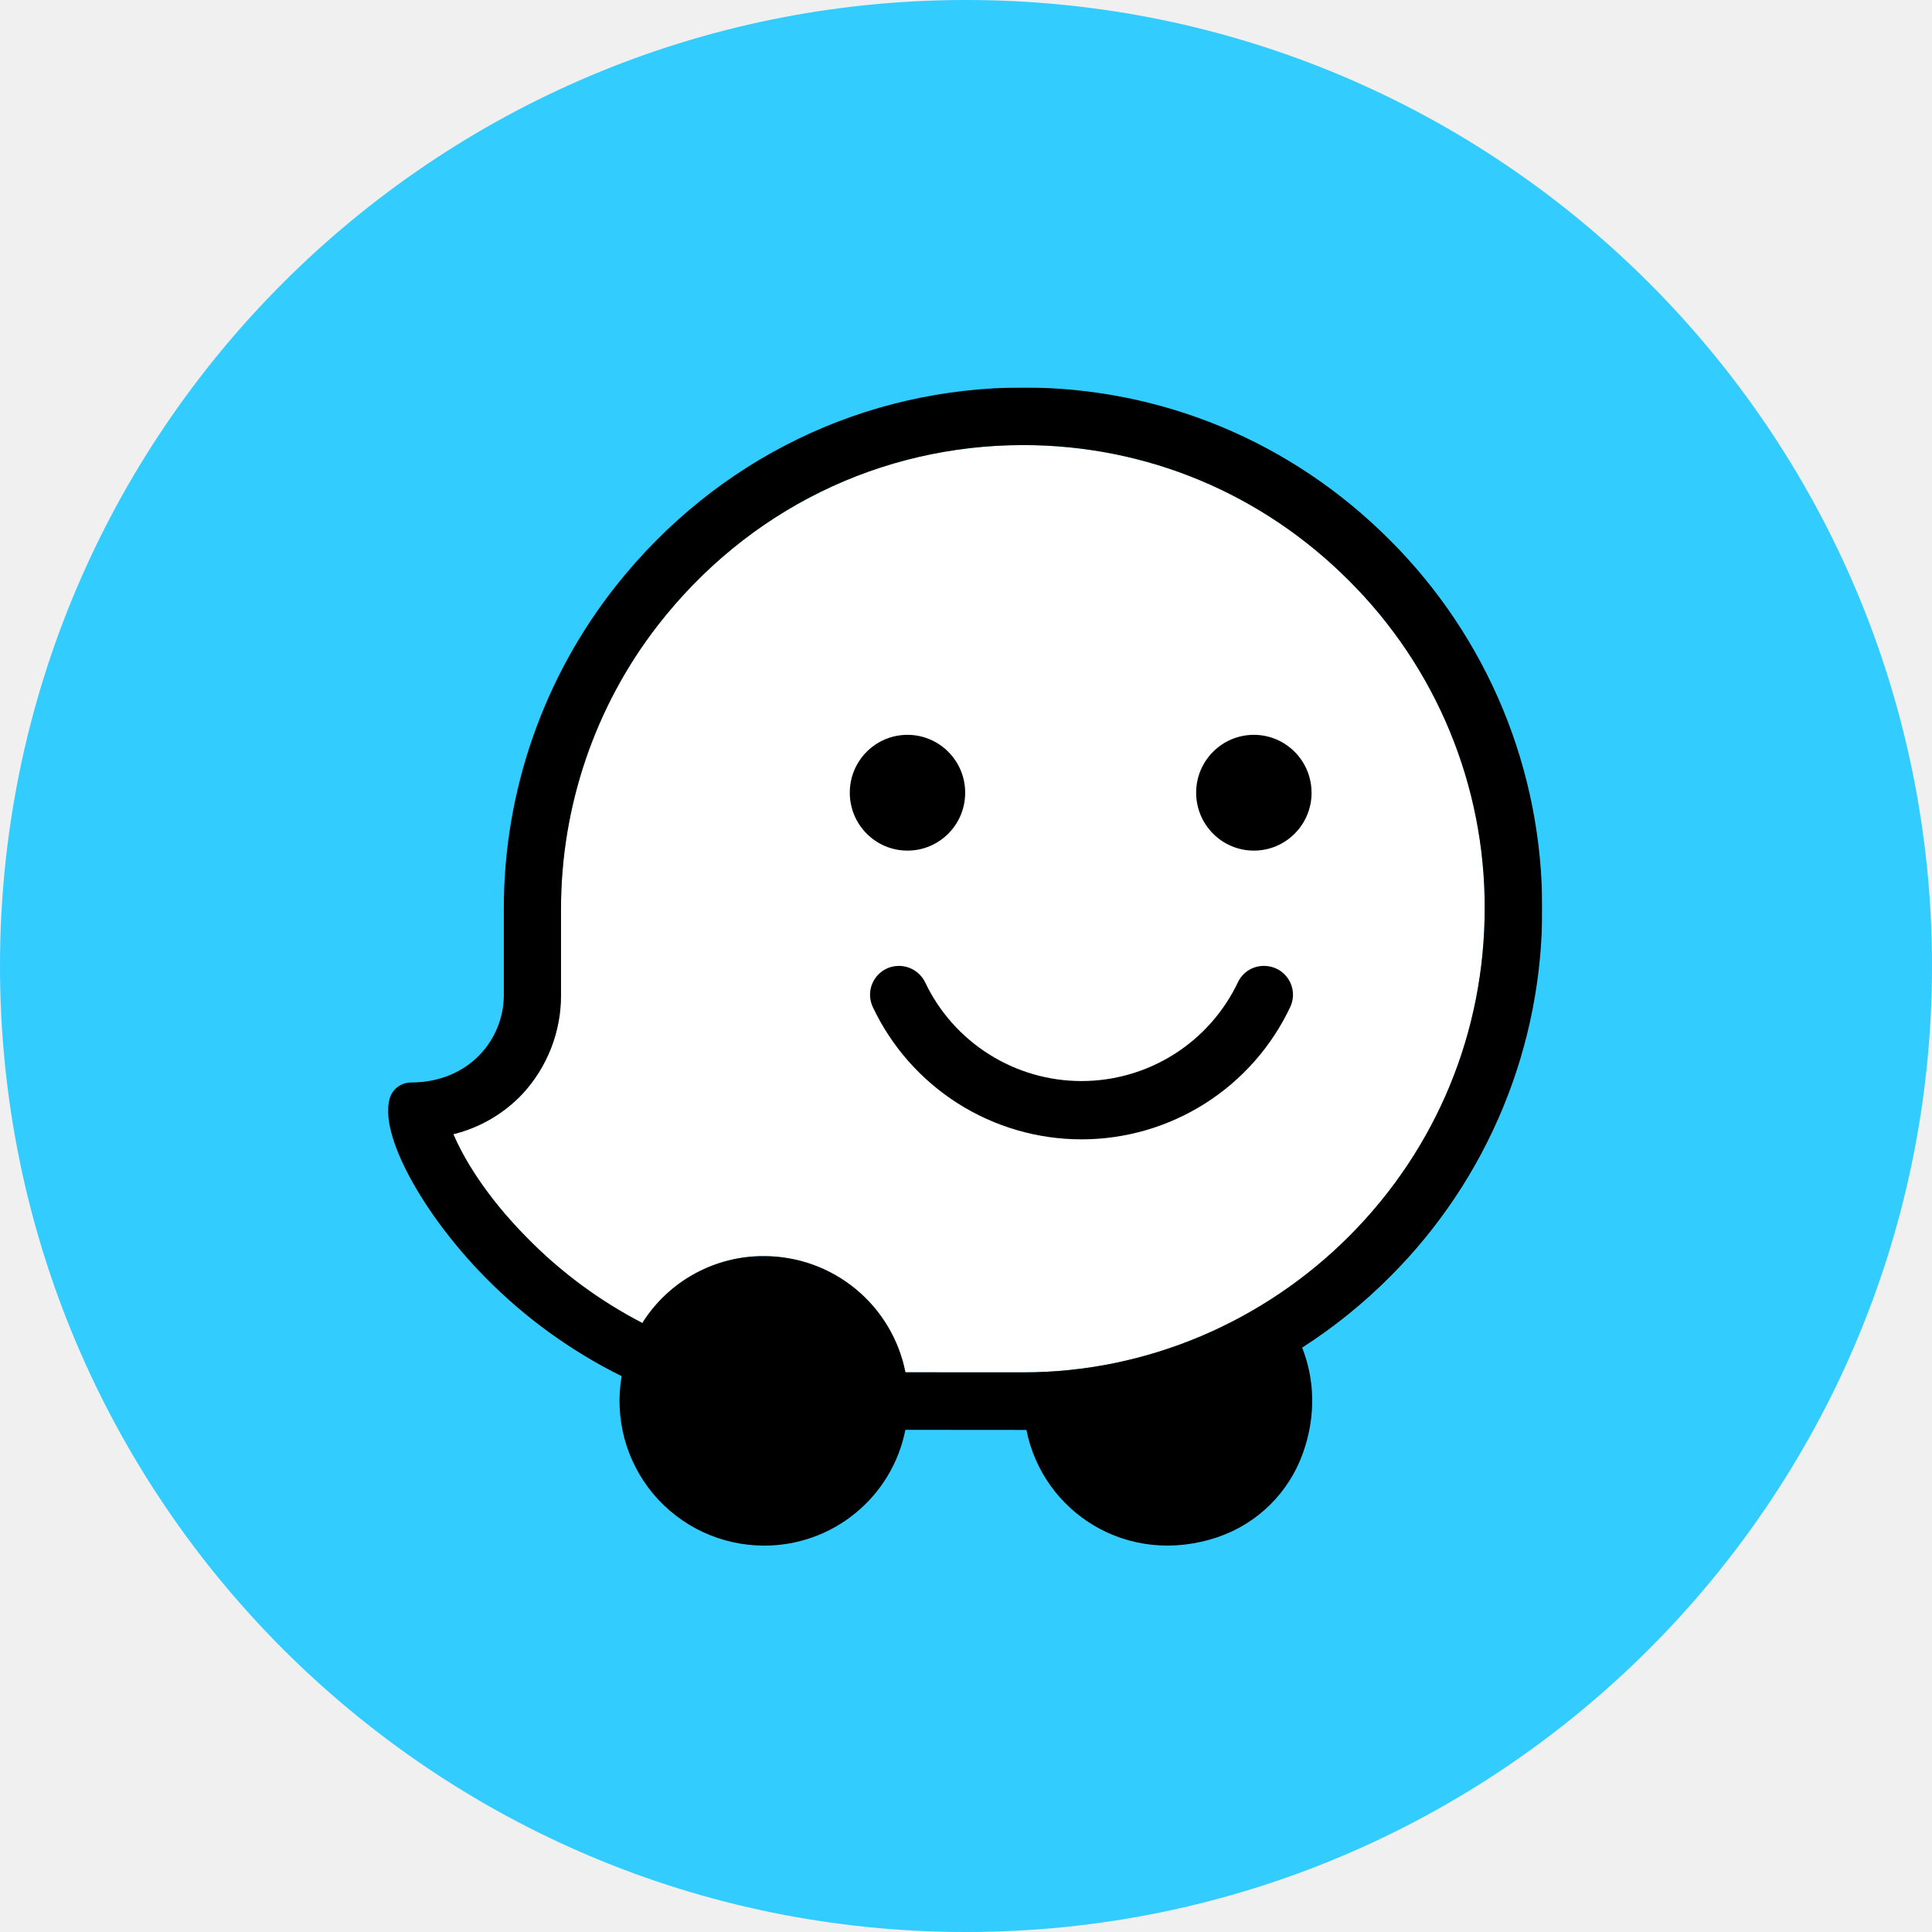
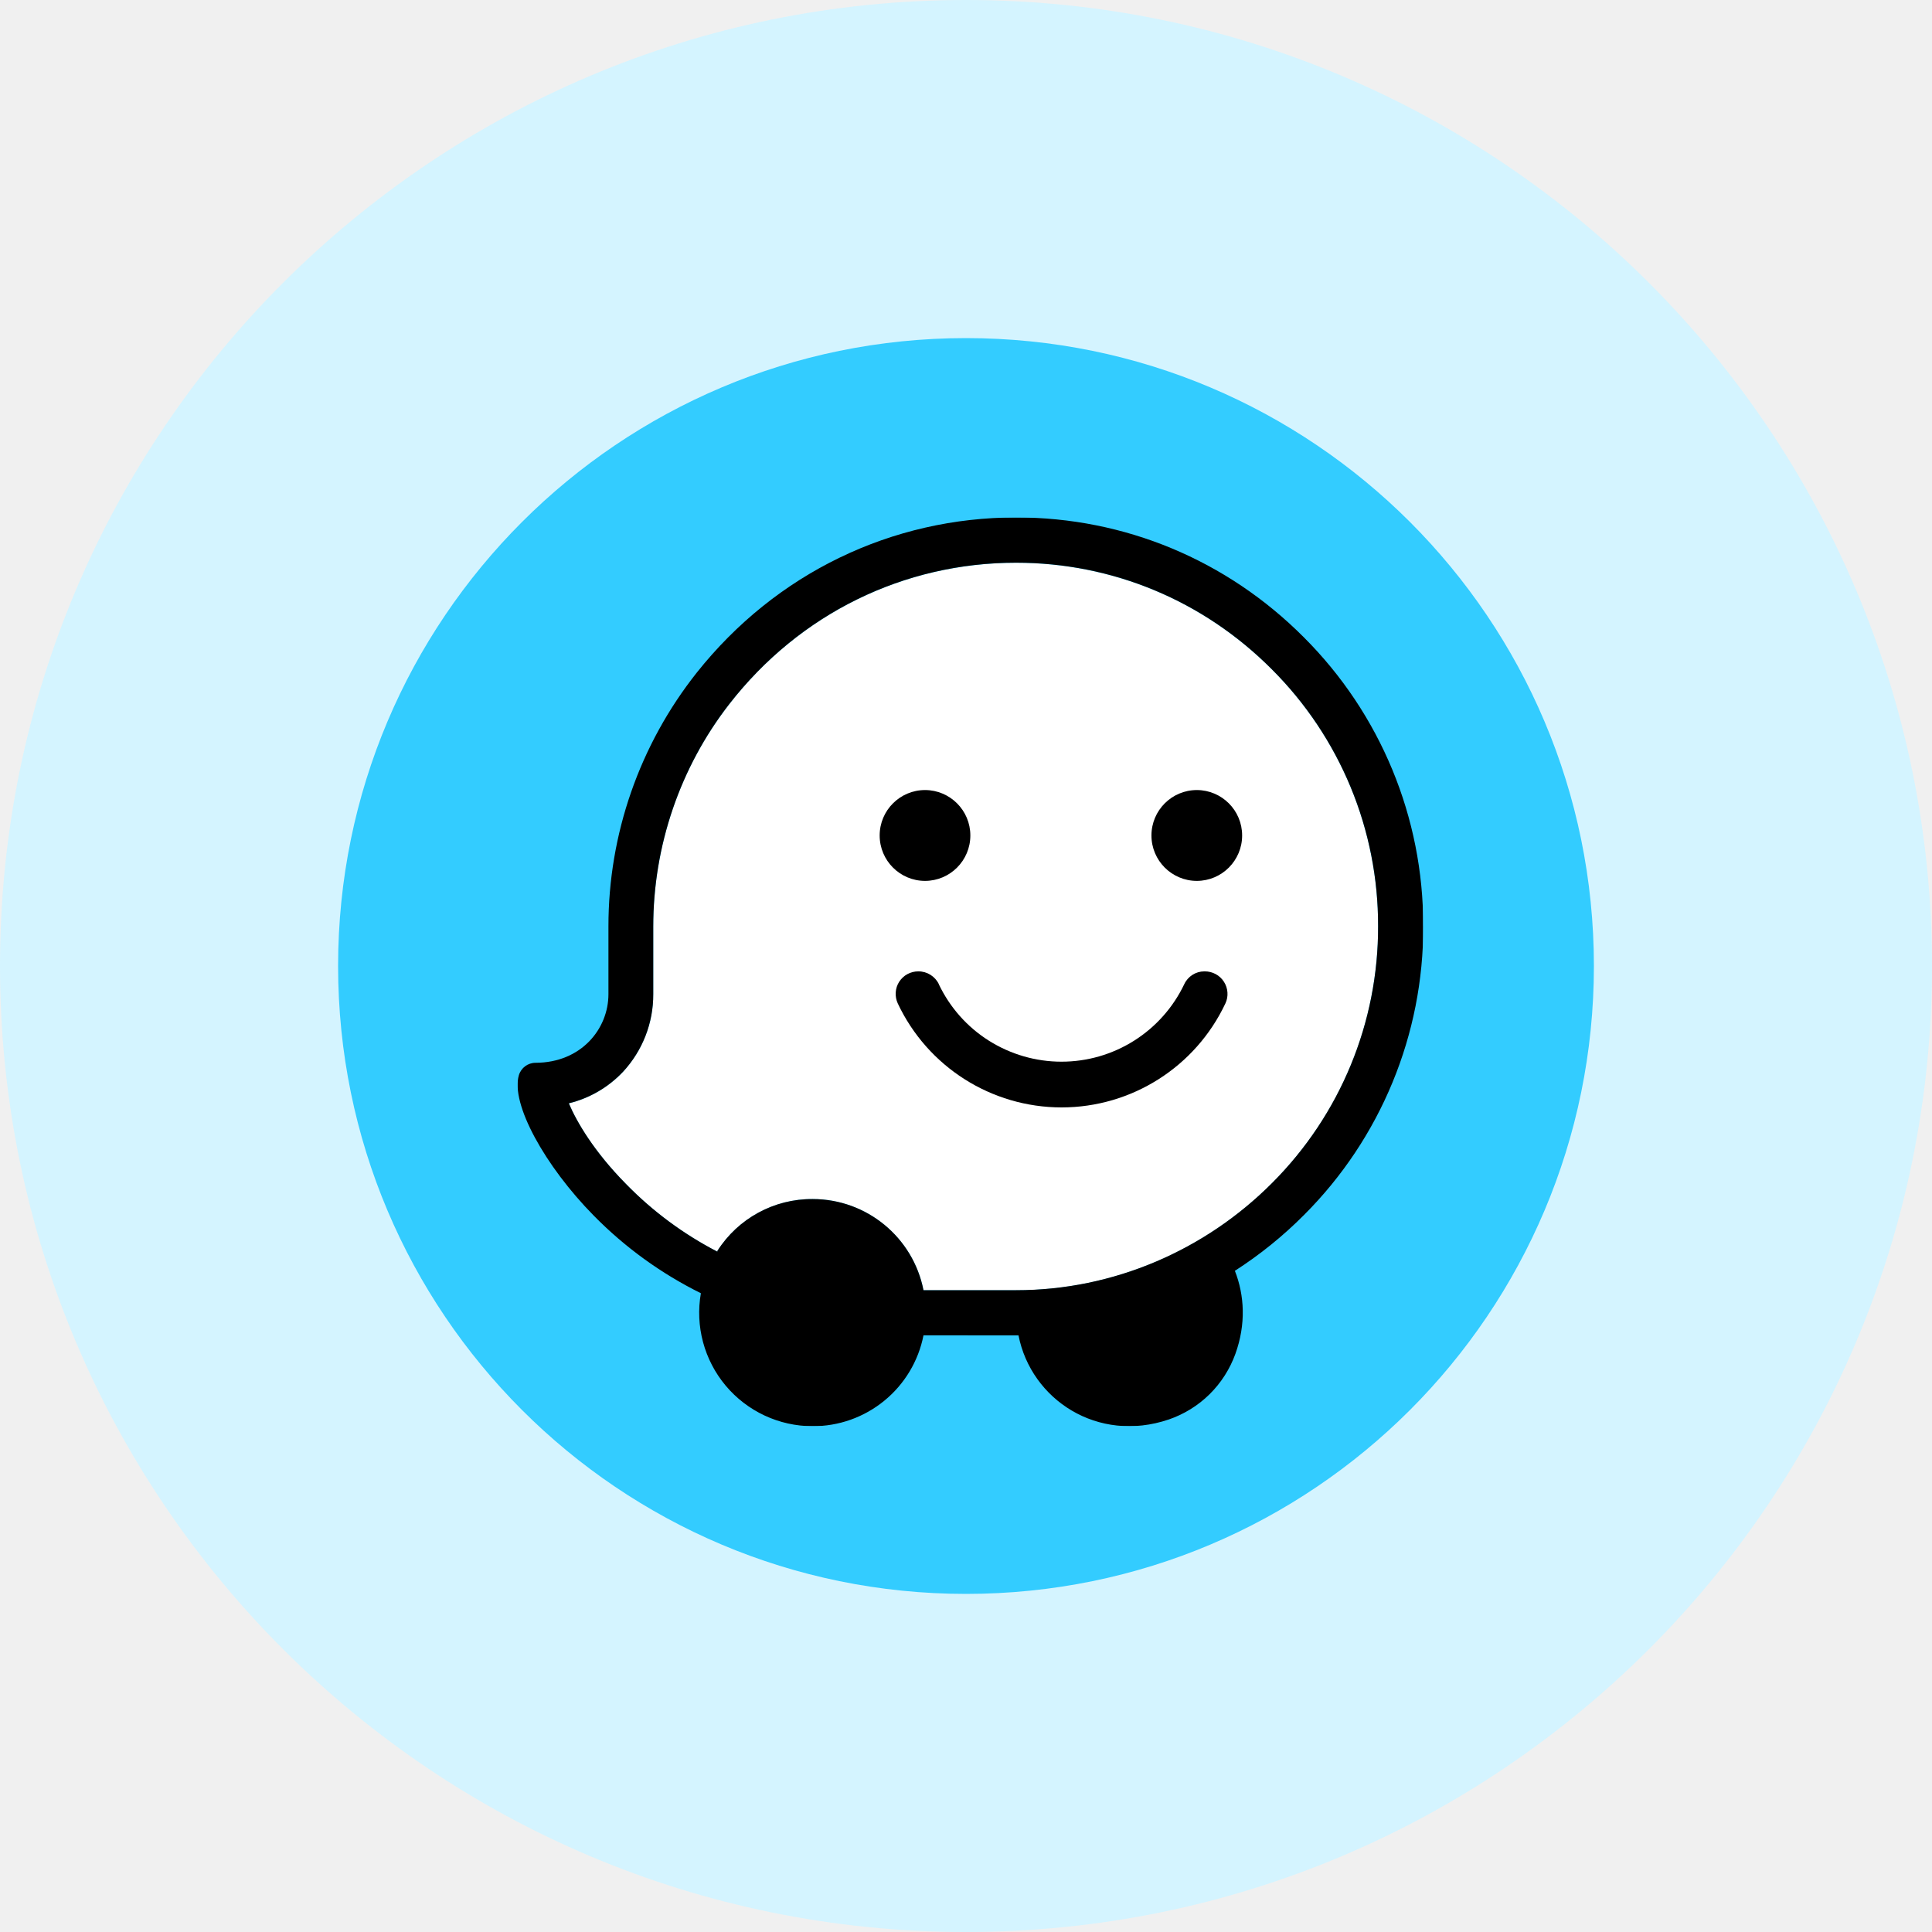
- <svg xmlns="http://www.w3.org/2000/svg" width="40" height="40" viewBox="0 0 40 40" fill="none">
-   <g clip-path="url(#clip0_78_15)">
-     <circle cx="20" cy="20" r="20" fill="#33CCFF" />
-     <path fill-rule="evenodd" clip-rule="evenodd" d="M21.187 28.413L18.746 28.412C18.612 27.735 18.247 27.125 17.715 26.687C17.182 26.248 16.513 26.008 15.823 26.007C15.322 26.003 14.829 26.127 14.389 26.367C13.949 26.606 13.577 26.954 13.308 27.376L13.307 27.395C12.412 26.933 11.597 26.329 10.894 25.608C10.053 24.755 9.596 23.975 9.387 23.482C9.934 23.348 10.431 23.058 10.818 22.648C11.333 22.09 11.618 21.358 11.615 20.599V18.817C11.615 16.694 12.319 14.62 13.62 12.946C15.479 10.554 18.231 9.215 21.187 9.215C23.732 9.215 26.129 10.214 27.936 12.028C28.827 12.917 29.533 13.973 30.015 15.136C30.496 16.299 30.742 17.546 30.739 18.804C30.739 21.365 29.746 23.773 27.942 25.585C26.179 27.354 23.761 28.413 21.188 28.413" fill="white" />
-     <mask id="mask0_78_15" style="mask-type:alpha" maskUnits="userSpaceOnUse" x="8" y="8" width="24" height="24">
-       <path d="M8.034 8.023H31.929V32H8.034V8.023Z" fill="white" />
-     </mask>
-     <g mask="url(#mask0_78_15)">
-       <path fill-rule="evenodd" clip-rule="evenodd" d="M21.187 28.413L18.746 28.412C18.612 27.735 18.248 27.125 17.715 26.687C17.182 26.248 16.513 26.008 15.823 26.007C15.322 26.003 14.829 26.127 14.389 26.367C13.949 26.606 13.577 26.954 13.308 27.376L13.307 27.395C12.412 26.933 11.597 26.329 10.894 25.608C10.053 24.755 9.596 23.975 9.387 23.482C9.935 23.348 10.431 23.058 10.818 22.648C11.333 22.09 11.618 21.358 11.615 20.599V18.817C11.615 16.694 12.319 14.62 13.62 12.946C15.479 10.554 18.231 9.215 21.187 9.215C23.732 9.215 26.129 10.214 27.936 12.028C28.827 12.917 29.534 13.973 30.015 15.136C30.496 16.299 30.742 17.545 30.739 18.804C30.739 21.365 29.746 23.773 27.942 25.585C26.179 27.354 23.761 28.413 21.188 28.413M31.929 18.804C31.932 17.389 31.655 15.987 31.115 14.68C30.574 13.373 29.78 12.185 28.779 11.185C26.747 9.146 24.052 8.023 21.189 8.023C17.908 8.023 14.849 9.491 12.762 12.118C11.251 14.023 10.43 16.383 10.431 18.815V20.603C10.431 21.514 9.716 22.411 8.507 22.412C8.409 22.413 8.313 22.445 8.234 22.503C8.155 22.562 8.097 22.645 8.069 22.739C7.844 23.487 8.755 25.136 10.046 26.446C10.867 27.281 11.822 27.973 12.871 28.492C12.796 28.922 12.816 29.363 12.929 29.784C13.042 30.205 13.246 30.597 13.526 30.931C13.806 31.265 14.157 31.534 14.552 31.719C14.947 31.903 15.378 31.999 15.814 32C16.505 32.003 17.175 31.766 17.71 31.328C18.245 30.891 18.611 30.281 18.745 29.603L21.251 29.605C21.585 31.299 23.339 32.459 25.216 31.823C25.621 31.685 25.988 31.457 26.293 31.157C26.597 30.857 26.83 30.492 26.974 30.09C27.254 29.308 27.215 28.55 26.96 27.901C27.62 27.477 28.232 26.983 28.785 26.427C29.786 25.427 30.579 24.238 31.119 22.93C31.659 21.621 31.934 20.219 31.93 18.804" fill="black" />
-     </g>
-     <path fill-rule="evenodd" clip-rule="evenodd" d="M27.154 16.412C27.154 15.751 26.619 15.214 25.96 15.214C25.301 15.214 24.765 15.75 24.765 16.412C24.765 17.075 25.301 17.611 25.96 17.611C26.619 17.611 27.155 17.075 27.155 16.412M19.983 16.412C19.983 15.751 19.448 15.214 18.788 15.214C18.128 15.214 17.594 15.75 17.594 16.412C17.594 17.075 18.129 17.611 18.788 17.611C19.448 17.611 19.983 17.075 19.983 16.412ZM19.154 20.338C19.105 20.236 19.027 20.15 18.931 20.09C18.834 20.029 18.723 19.998 18.609 19.998C18.509 19.998 18.411 20.023 18.323 20.072C18.235 20.119 18.161 20.189 18.107 20.273C18.053 20.358 18.021 20.454 18.014 20.554C18.008 20.654 18.026 20.754 18.068 20.845C18.454 21.665 19.066 22.359 19.831 22.845C20.597 23.331 21.485 23.589 22.392 23.589C23.298 23.589 24.186 23.331 24.952 22.845C25.717 22.359 26.329 21.665 26.715 20.845C26.757 20.754 26.775 20.654 26.769 20.554C26.762 20.454 26.73 20.357 26.676 20.273C26.622 20.189 26.548 20.119 26.46 20.071C26.372 20.023 26.273 19.998 26.173 19.998H26.158C26.046 19.999 25.938 20.032 25.844 20.092C25.75 20.152 25.676 20.238 25.629 20.339C25.337 20.951 24.879 21.467 24.305 21.829C23.733 22.19 23.069 22.382 22.391 22.382C21.714 22.382 21.05 22.19 20.477 21.828C19.904 21.467 19.445 20.95 19.154 20.338" fill="black" />
+ <svg xmlns="http://www.w3.org/2000/svg" width="40" height="40" fill="none">
+   <circle cx="20" cy="20" r="20" fill="#d4f4ff" />
+   <path d="M20 33c7.18 0 13-5.82 13-13S27.18 7 20 7 7 12.82 7 20s5.82 13 13 13z" fill="#3cf" />
+   <path fill-rule="evenodd" d="M21.035 26.713l-1.915-.001a2.34 2.34 0 0 0-2.293-1.887 2.32 2.32 0 0 0-1.974 1.075v.015a7.37 7.37 0 0 1-1.894-1.403c-.66-.669-1.018-1.281-1.182-1.668a2.29 2.29 0 0 0 1.123-.654c.404-.437.628-1.012.625-1.607v-1.398c0-1.666.553-3.293 1.574-4.606 1.459-1.877 3.618-2.927 5.937-2.927 1.997 0 3.878.783 5.296 2.207.699.697 1.253 1.526 1.631 2.438a7.49 7.49 0 0 1 .569 2.878 7.49 7.49 0 0 1-2.195 5.32c-1.383 1.388-3.28 2.219-5.299 2.219" fill="#fff" />
+   <mask id="A" maskUnits="userSpaceOnUse" x="10" y="10" width="20" height="20" mask-type="alpha">
+     <path d="M10.714 10.714h18.749v18.813H10.714V10.714z" fill="#fff" />
+   </mask>
+   <g mask="url(#A)">
+     <path fill-rule="evenodd" d="M21.035 26.713l-1.915-.001a2.34 2.34 0 0 0-2.294-1.887 2.32 2.32 0 0 0-1.974 1.074v.015a7.37 7.37 0 0 1-1.893-1.403c-.66-.669-1.018-1.281-1.182-1.668.43-.105.819-.332 1.123-.654a2.35 2.35 0 0 0 .625-1.607v-1.399c0-1.666.553-3.293 1.574-4.606 1.459-1.877 3.618-2.927 5.937-2.927 1.997 0 3.878.783 5.296 2.207.699.697 1.253 1.526 1.631 2.438a7.49 7.49 0 0 1 .569 2.878 7.49 7.49 0 0 1-2.195 5.32c-1.383 1.388-3.28 2.219-5.299 2.219m8.428-7.54a8.42 8.42 0 0 0-2.472-5.978c-1.594-1.6-3.709-2.481-5.955-2.481-2.575 0-4.975 1.152-6.613 3.213-1.185 1.495-1.83 3.347-1.829 5.255v1.403c0 .715-.561 1.418-1.51 1.42a.36.36 0 0 0-.344.256c-.176.587.538 1.881 1.551 2.909a8.23 8.23 0 0 0 2.217 1.606 2.35 2.35 0 0 0 .045 1.014c.089.33.249.638.469.9s.495.473.805.618a2.35 2.35 0 0 0 .99.221 2.33 2.33 0 0 0 1.488-.527c.42-.343.707-.822.812-1.354l1.967.001c.262 1.329 1.639 2.24 3.111 1.741.317-.109.606-.287.845-.523s.421-.522.535-.837c.22-.613.189-1.208-.011-1.718a8.5 8.5 0 0 0 1.432-1.157 8.42 8.42 0 0 0 2.468-5.981" fill="#000" />
+     <path fill-rule="evenodd" d="M25.717 17.297a.94.94 0 0 0-.937-.94.94.94 0 0 0 0 1.881.94.94 0 0 0 .937-.941m-5.627 0a.94.94 0 0 0-.937-.94.94.94 0 0 0 0 1.881.94.94 0 0 0 .937-.941zm-.651 3.081a.47.47 0 0 0-.427-.267c-.079 0-.156.02-.225.057s-.127.092-.17.158-.067.142-.072.22.009.157.042.228a3.75 3.75 0 0 0 3.392 2.154 3.75 3.75 0 0 0 3.392-2.154c.033-.071.048-.15.042-.228a.47.47 0 0 0-.073-.22c-.042-.066-.101-.121-.17-.158s-.146-.057-.225-.057h-.012a.46.46 0 0 0-.415.267c-.229.48-.589.885-1.039 1.169s-.97.434-1.502.434-1.052-.151-1.502-.434-.809-.689-1.038-1.169z" fill="#000" />
  </g>
-   <defs>
-     <clipPath id="clip0_78_15">
-       <rect width="40" height="40" fill="white" />
-     </clipPath>
-   </defs>
</svg>
